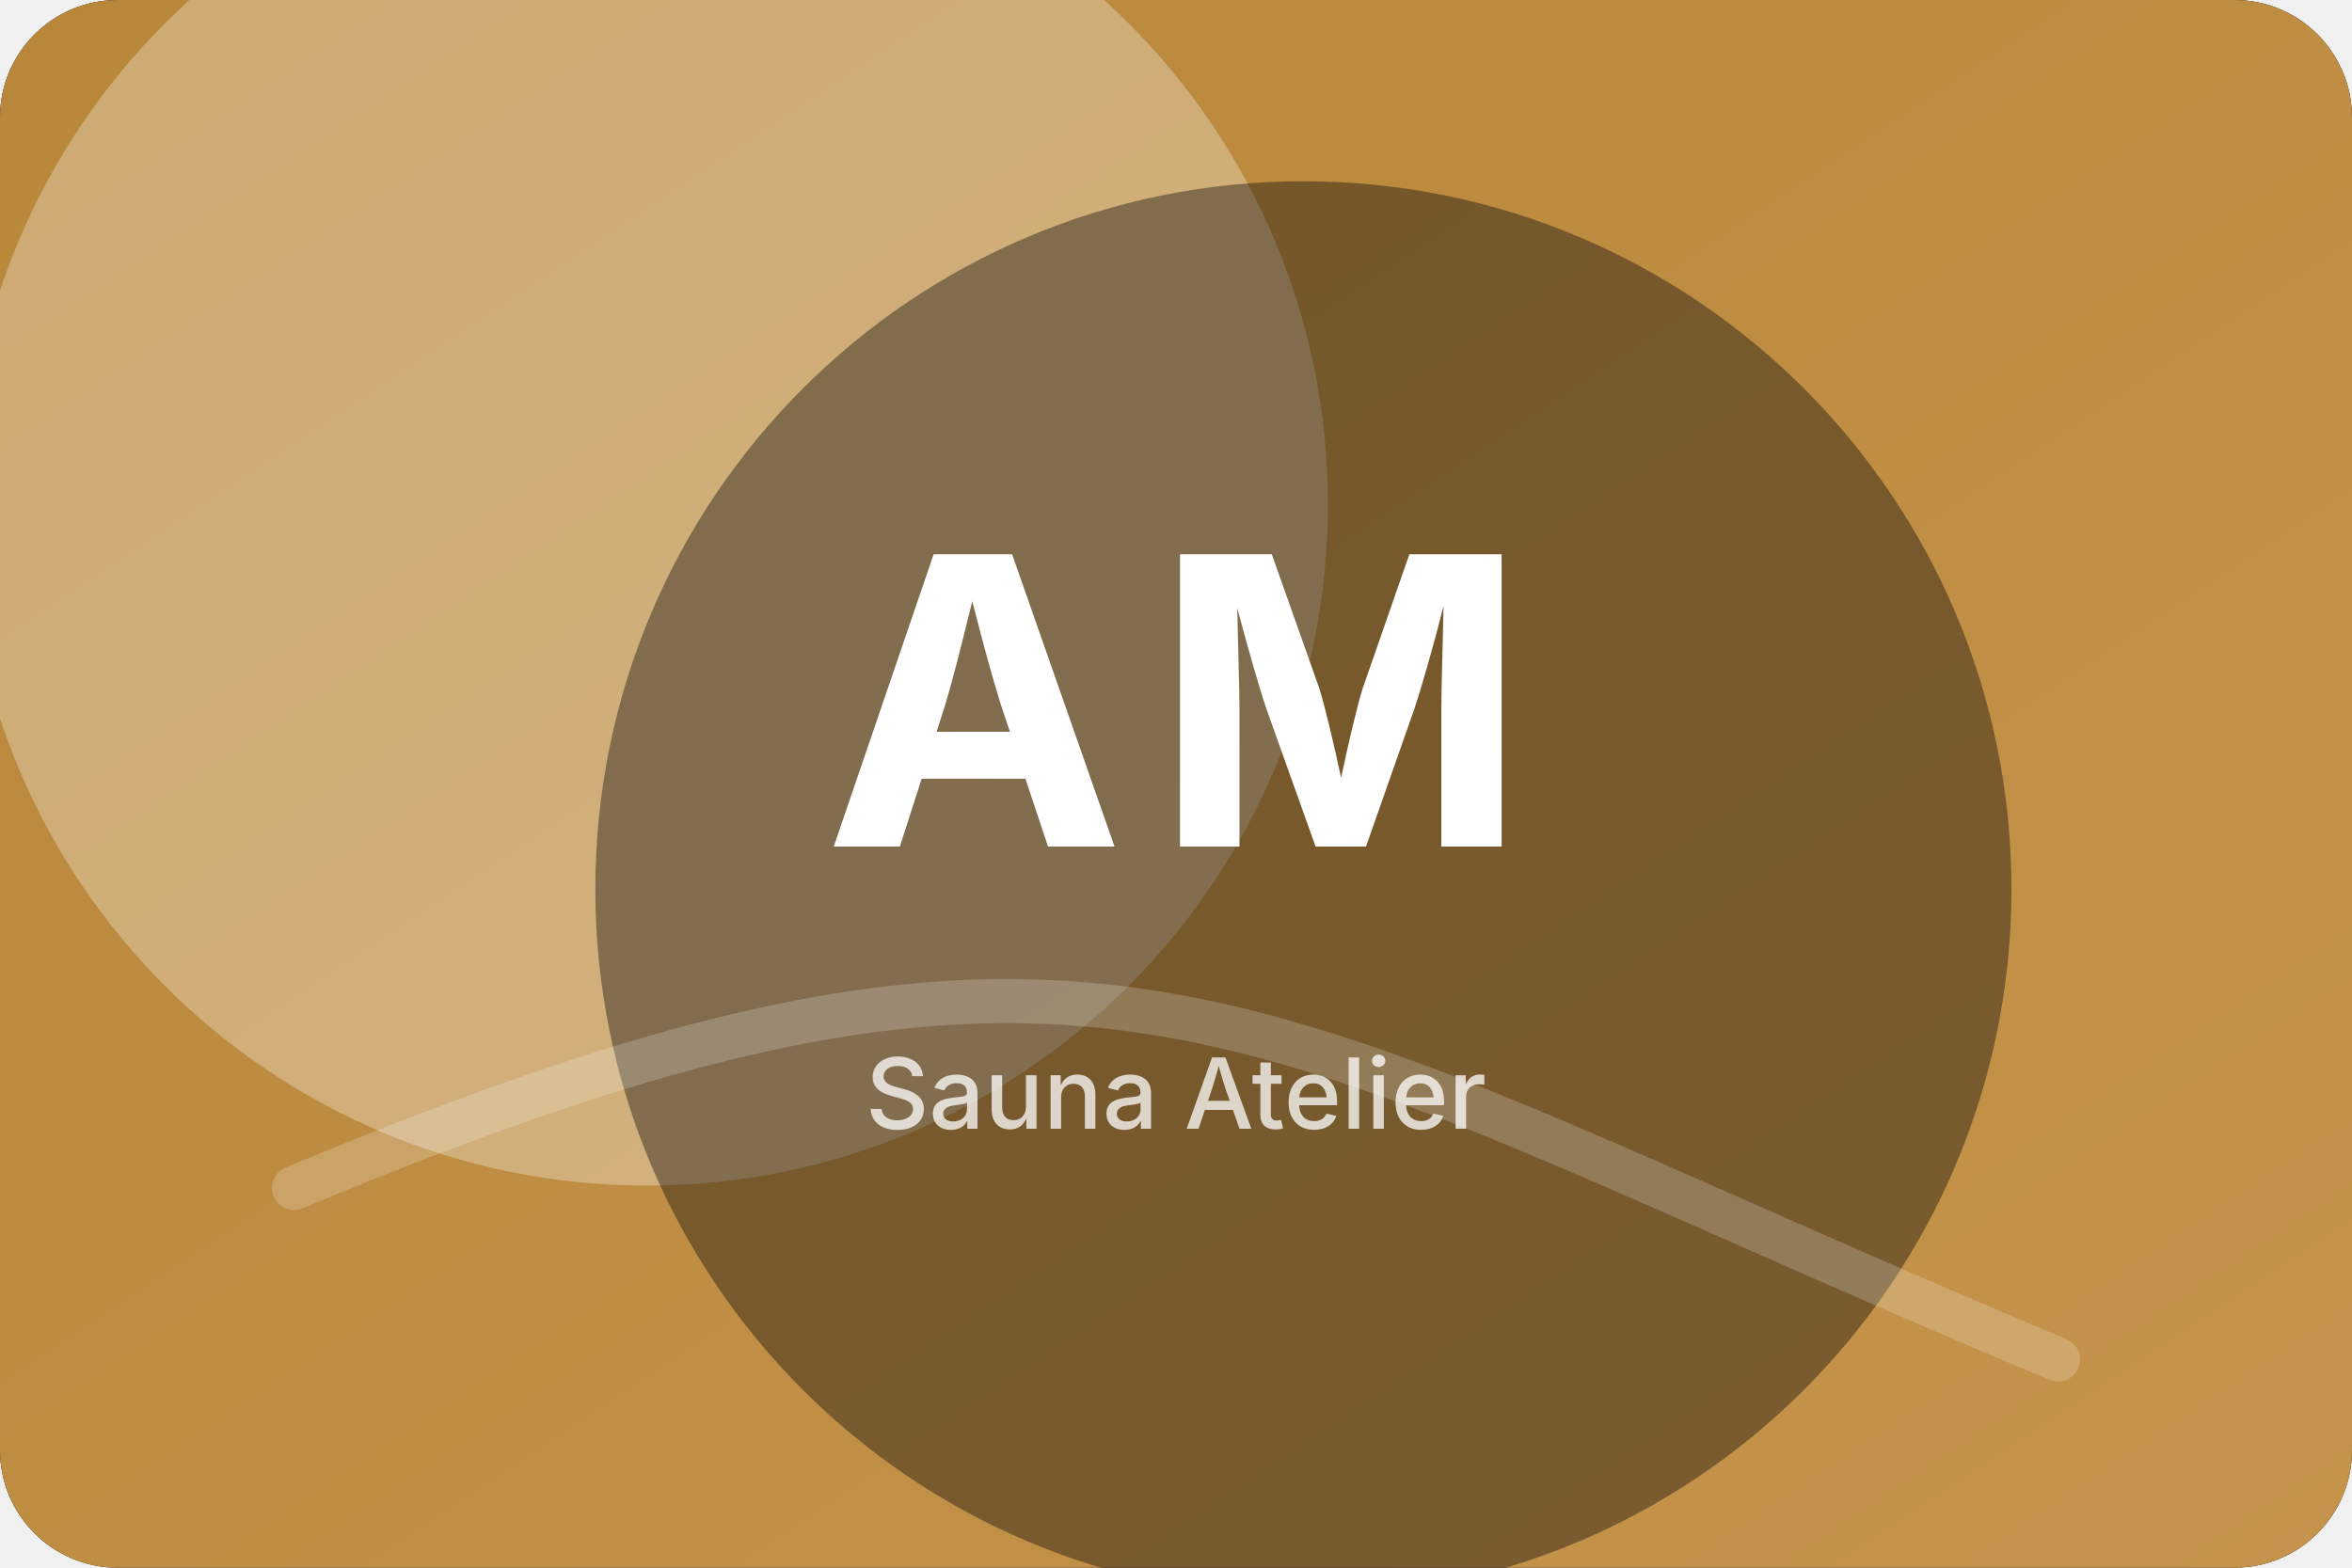
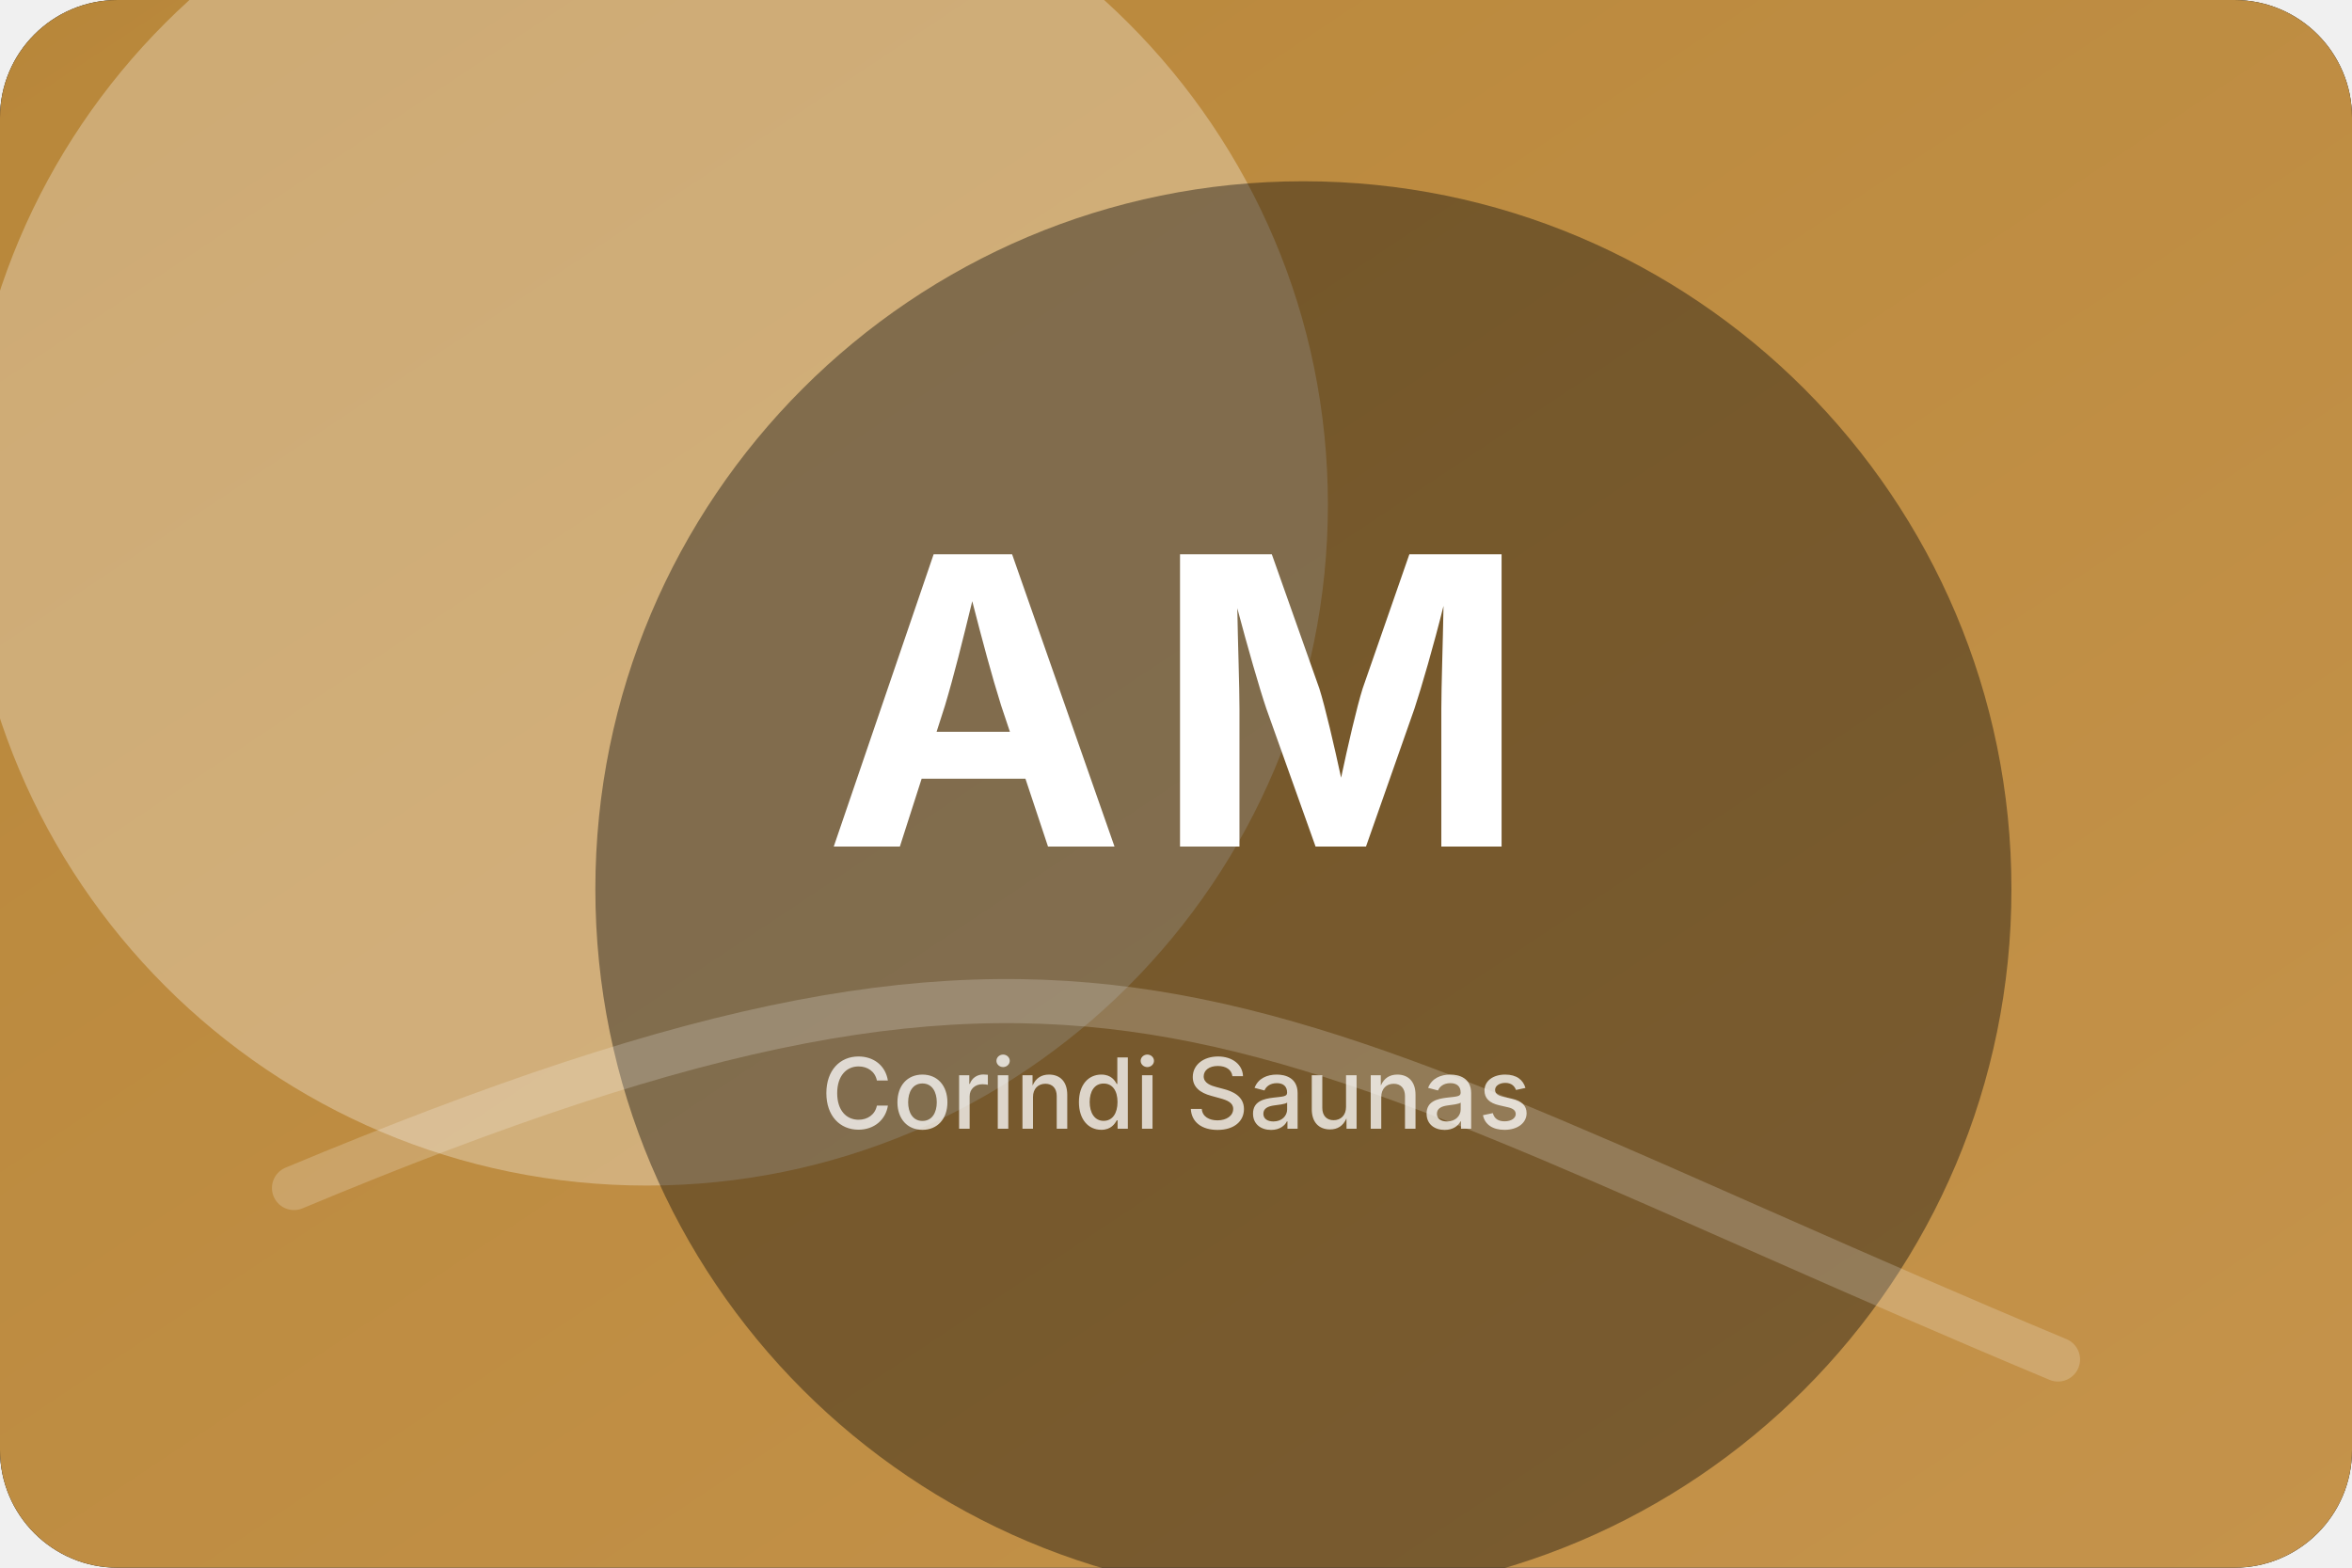
<svg xmlns="http://www.w3.org/2000/svg" width="960" height="640" viewBox="0 0 960 640" fill="none">
  <defs>
    <linearGradient id="grad-alpine-microspa" x1="0" y1="0" x2="1" y2="1">
      <stop offset="0%" stop-color="#b8873a" />
      <stop offset="100%" stop-color="#c5934b" />
    </linearGradient>
  </defs>
  <rect width="960" height="640" rx="48" fill="#0b0b0b" />
  <rect width="960" height="640" rx="48" fill="url(#grad-alpine-microspa)" />
  <circle cx="264" cy="206" r="278" fill="rgba(255, 255, 255, 0.30)" />
  <circle cx="532" cy="363" r="289" fill="rgba(11, 11, 11, 0.40)" />
  <path d="M120 485 C 455 345, 505 415, 840 555" stroke="rgba(255, 255, 255, 0.2)" stroke-width="18" stroke-linecap="round" fill="none" />
  <text x="50%" y="54%" fill="#ffffff" font-family="'Inter', 'Segoe UI', sans-serif" font-size="164" font-weight="700" text-anchor="middle" letter-spacing="12">AM</text>
-   <text x="50%" y="72%" fill="rgba(255, 255, 255, 0.75)" font-family="'Inter', 'Segoe UI', sans-serif" font-size="40" font-weight="500" text-anchor="middle">Sauna Atelier</text>
+   <text x="50%" y="72%" fill="rgba(255, 255, 255, 0.75)" font-family="'Inter', 'Segoe UI', sans-serif" font-size="40" font-weight="500" text-anchor="middle">Corindi Saunas</text>
</svg>
